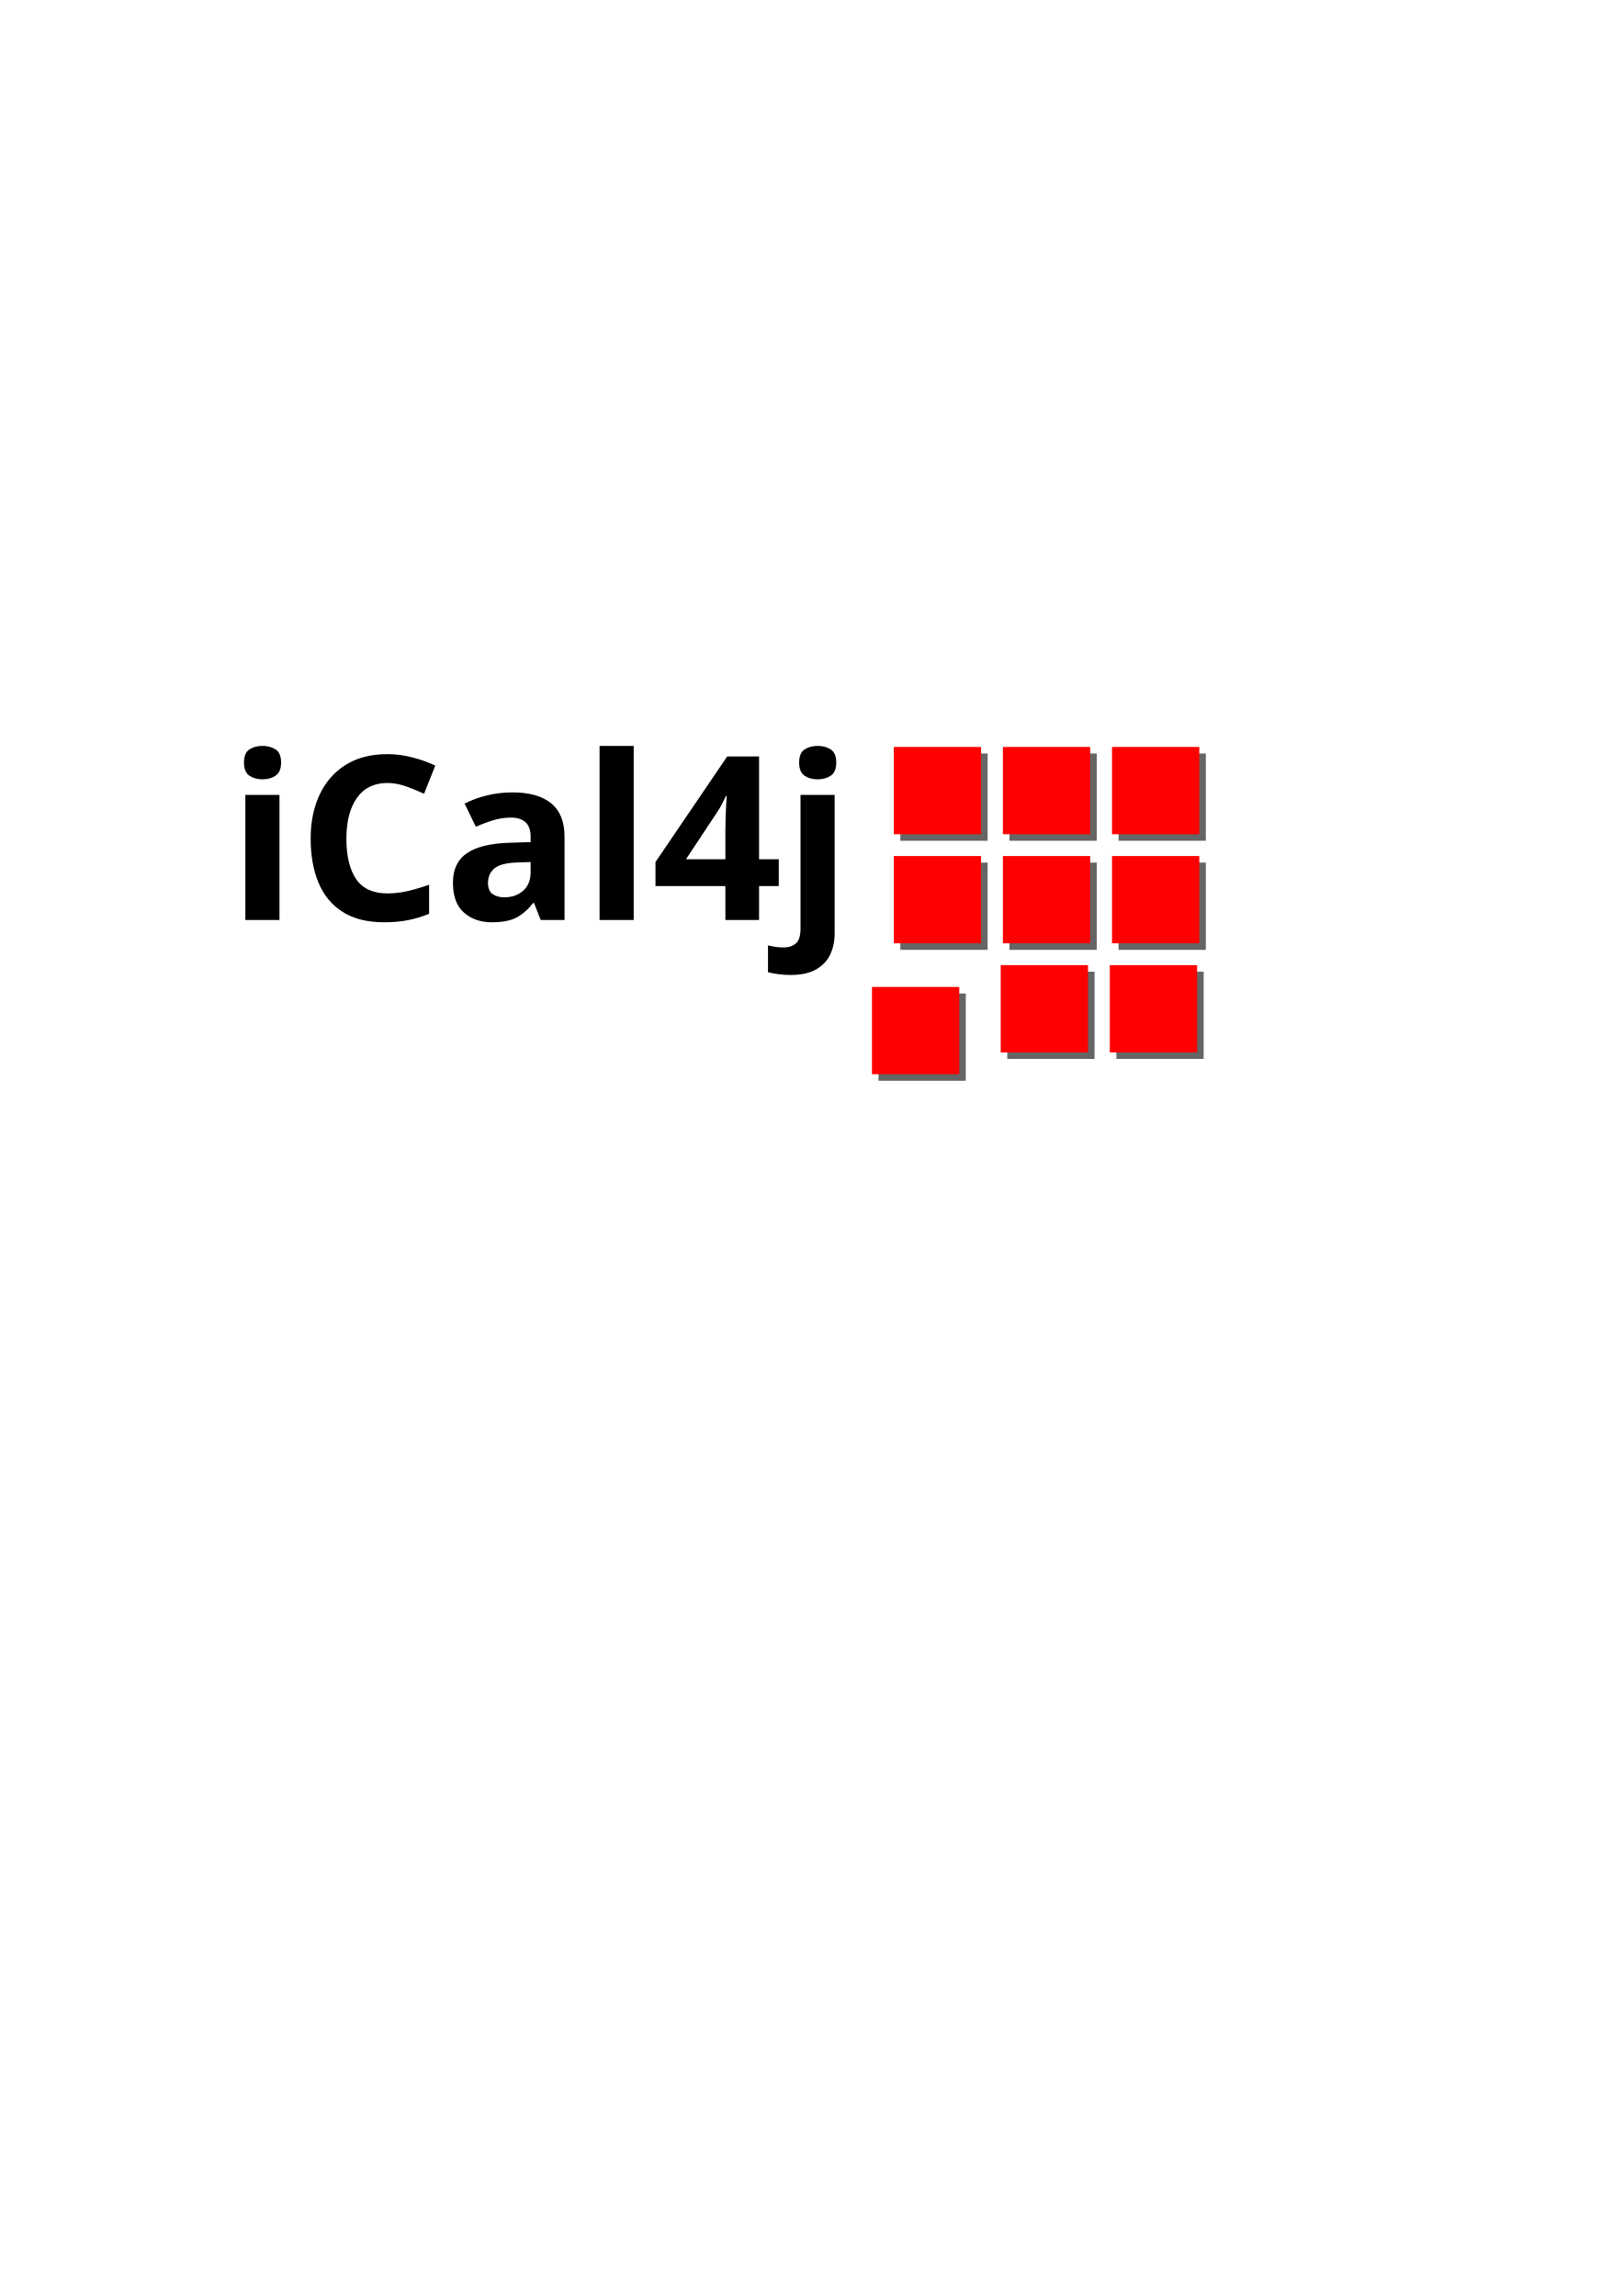
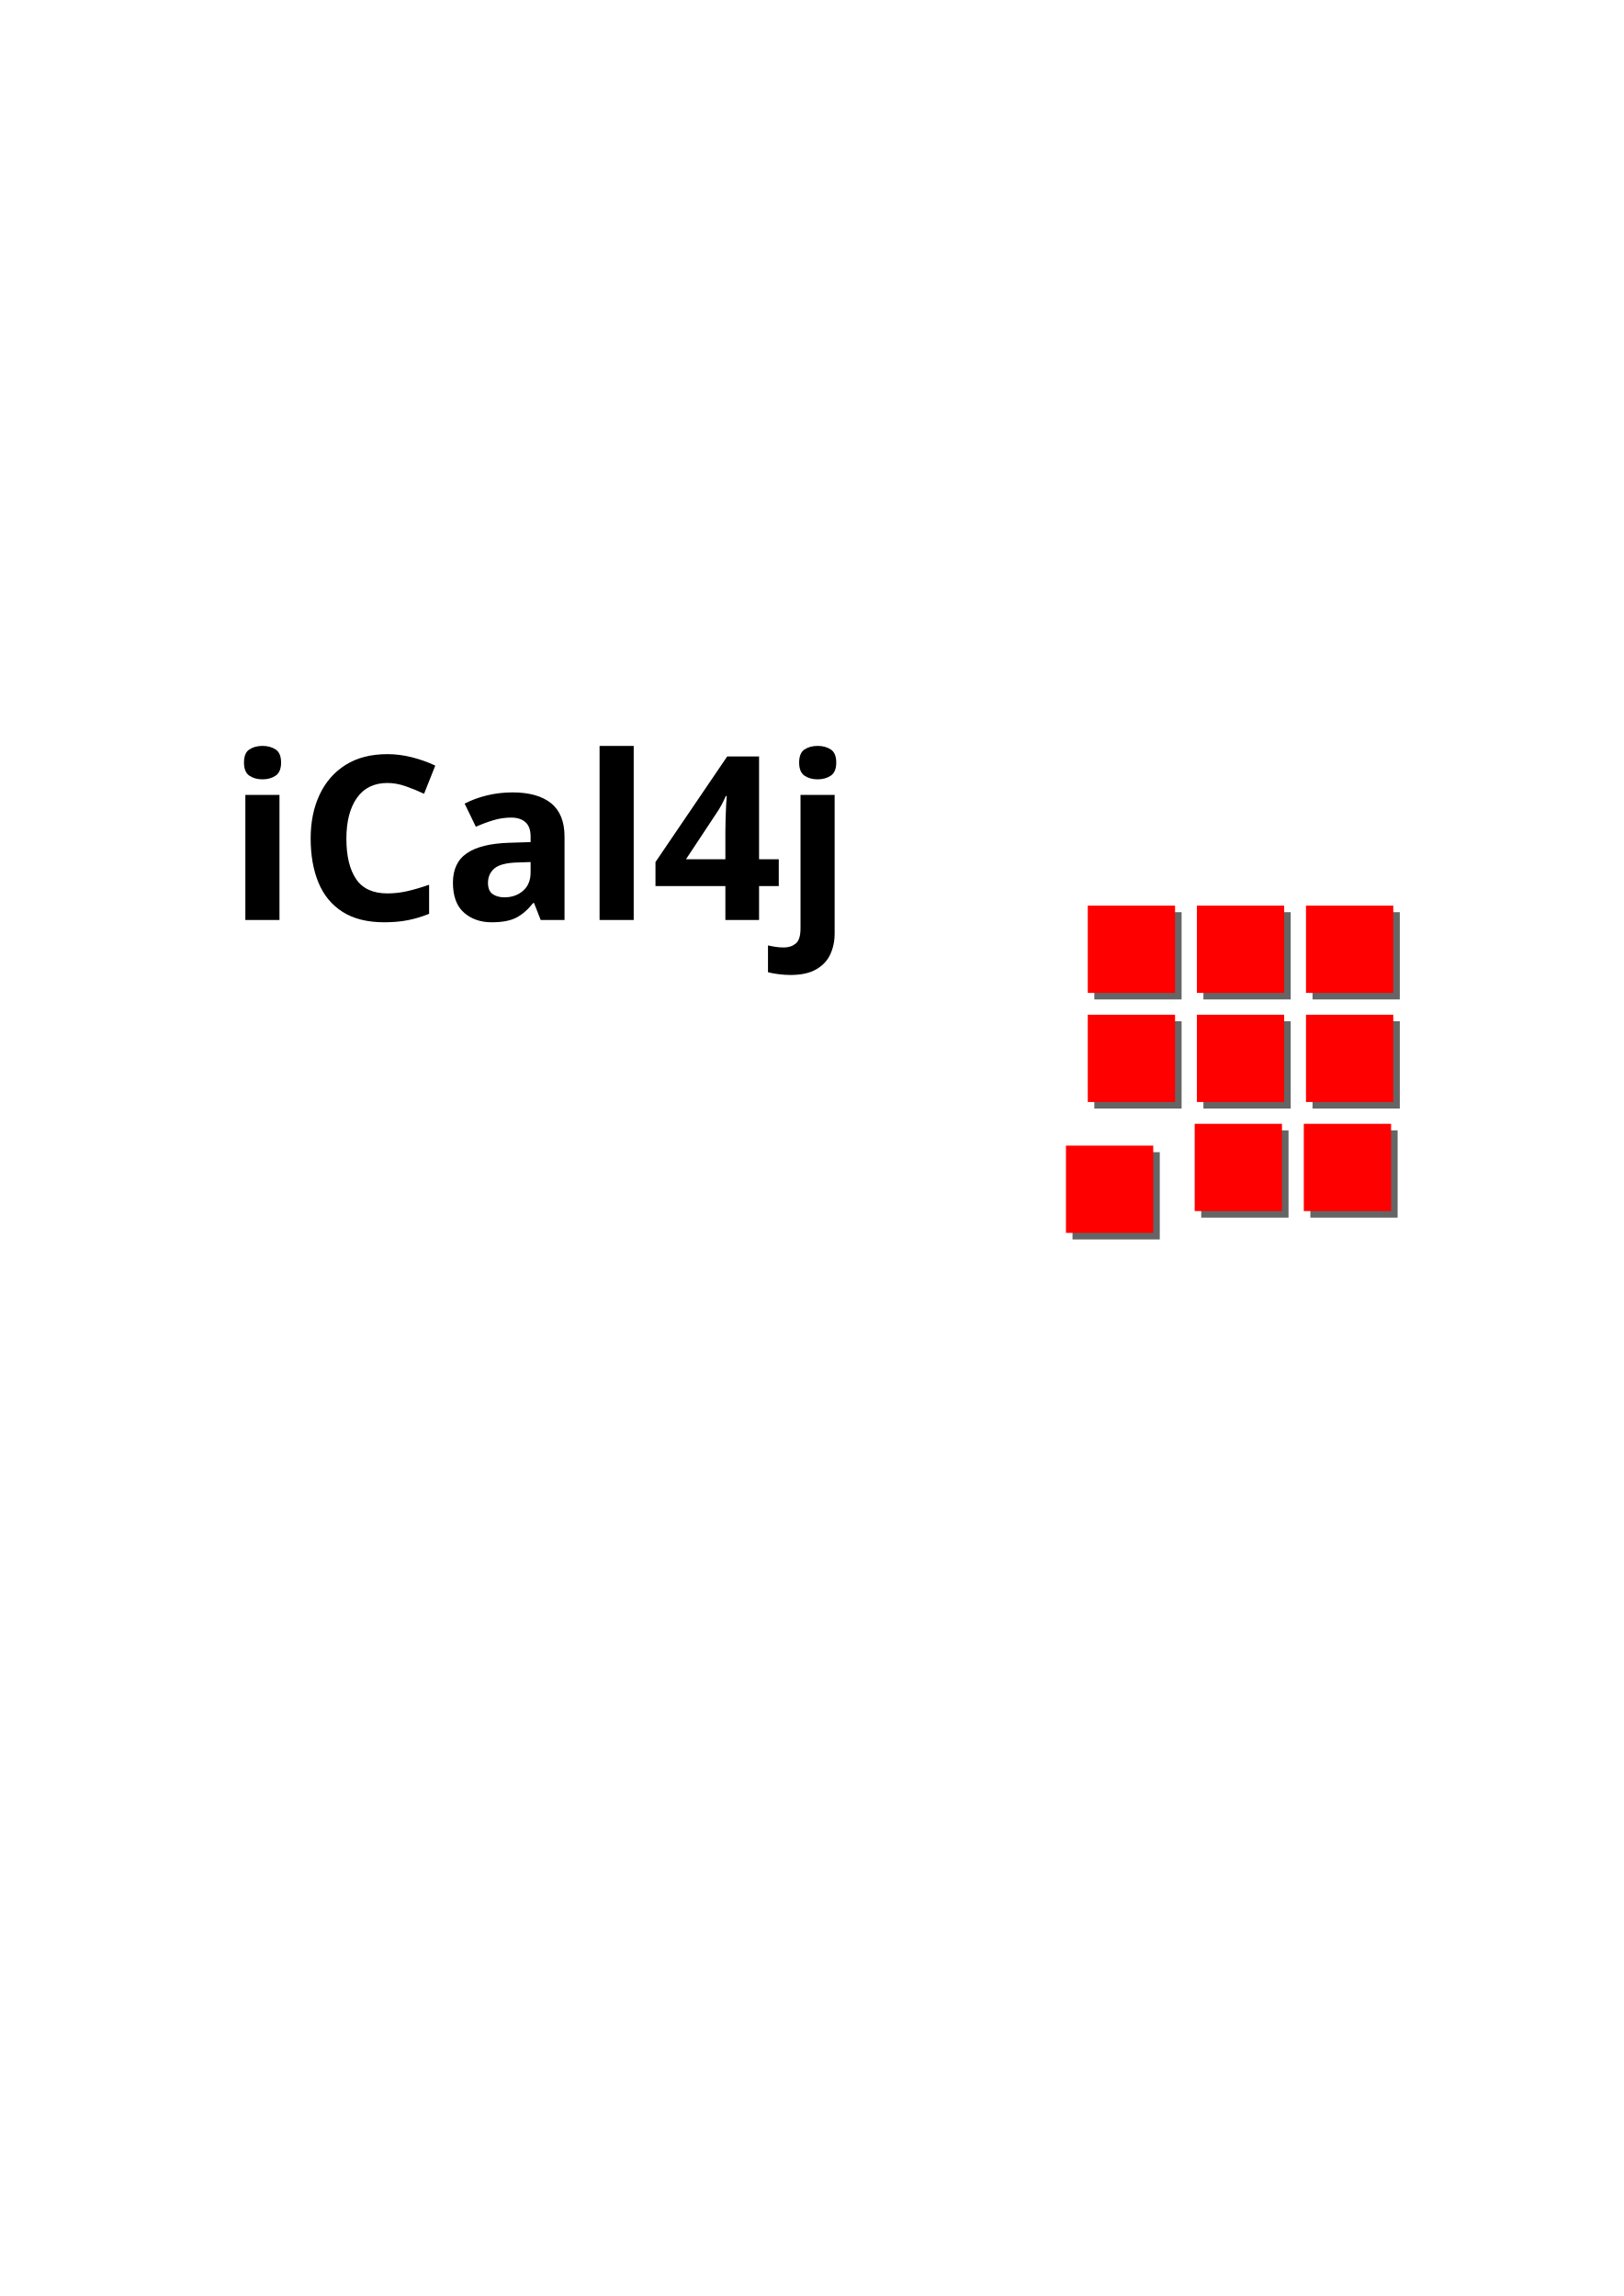
- <svg xmlns="http://www.w3.org/2000/svg" width="744.094" height="1052.362" id="svg2">
-   <defs id="defs4" />
+ <svg xmlns="http://www.w3.org/2000/svg" width="744.094" height="1052.362" id="svg2" version="1.1">
+   <defs id="defs4">
+     </defs>
  <g id="layer1">
-     <g id="g3129" transform="translate(59.599,-167)">
+     <g id="g3129" transform="translate(148.4924,-94.26902)">
      <g transform="translate(0,-7)" id="g3107">
-         <rect style="fill:#000000;fill-opacity:0.604;fill-rule:nonzero;stroke:none;stroke-width:4;stroke-linecap:round;stroke-linejoin:round;stroke-miterlimit:0;stroke-dasharray:none;stroke-opacity:1" id="rect2216" width="40" height="40" x="453" y="519.362" />
-         <rect style="fill:#000000;fill-opacity:0.604;fill-rule:nonzero;stroke:none;stroke-width:4;stroke-linecap:round;stroke-linejoin:round;stroke-miterlimit:0;stroke-dasharray:none;stroke-opacity:1" id="rect2218" width="40" height="40" x="403" y="519.362" />
-         <rect style="fill:#000000;fill-opacity:0.604;fill-rule:nonzero;stroke:none;stroke-width:4;stroke-linecap:round;stroke-linejoin:round;stroke-miterlimit:0;stroke-dasharray:none;stroke-opacity:1" id="rect2220" width="40" height="40" x="353" y="519.362" />
-         <rect style="fill:#000000;fill-opacity:0.604;fill-rule:nonzero;stroke:none;stroke-width:4;stroke-linecap:round;stroke-linejoin:round;stroke-miterlimit:0;stroke-dasharray:none;stroke-opacity:1" id="rect2222" width="40" height="40" x="453" y="569.362" />
-         <rect style="fill:#000000;fill-opacity:0.604;fill-rule:nonzero;stroke:none;stroke-width:4;stroke-linecap:round;stroke-linejoin:round;stroke-miterlimit:0;stroke-dasharray:none;stroke-opacity:1" id="rect2224" width="40" height="40" x="403" y="569.362" />
-         <rect style="fill:#000000;fill-opacity:0.604;fill-rule:nonzero;stroke:none;stroke-width:4;stroke-linecap:round;stroke-linejoin:round;stroke-miterlimit:0;stroke-dasharray:none;stroke-opacity:1" id="rect2226" width="40" height="40" x="353" y="569.362" />
-         <rect style="fill:#000000;fill-opacity:0.604;fill-rule:nonzero;stroke:none;stroke-width:4;stroke-linecap:round;stroke-linejoin:round;stroke-miterlimit:0;stroke-dasharray:none;stroke-opacity:1" id="rect2228" width="40" height="40" x="452" y="619.362" />
-         <rect style="fill:#000000;fill-opacity:0.604;fill-rule:nonzero;stroke:none;stroke-width:4;stroke-linecap:round;stroke-linejoin:round;stroke-miterlimit:0;stroke-dasharray:none;stroke-opacity:1" id="rect2230" width="40" height="40" x="402" y="619.362" />
-         <rect style="fill:#000000;fill-opacity:0.604;fill-rule:nonzero;stroke:none;stroke-width:4;stroke-linecap:round;stroke-linejoin:round;stroke-miterlimit:0;stroke-dasharray:none;stroke-opacity:1" id="rect2232" width="40" height="40" x="343" y="629.362" />
+         <rect style="fill:#000000;fill-opacity:0.604;fill-rule:nonzero;stroke:none" id="rect2216" width="40" height="40" x="453" y="519.362" />
+         <rect style="fill:#000000;fill-opacity:0.604;fill-rule:nonzero;stroke:none" id="rect2218" width="40" height="40" x="403" y="519.362" />
+         <rect style="fill:#000000;fill-opacity:0.604;fill-rule:nonzero;stroke:none" id="rect2220" width="40" height="40" x="353" y="519.362" />
+         <rect style="fill:#000000;fill-opacity:0.604;fill-rule:nonzero;stroke:none" id="rect2222" width="40" height="40" x="453" y="569.362" />
+         <rect style="fill:#000000;fill-opacity:0.604;fill-rule:nonzero;stroke:none" id="rect2224" width="40" height="40" x="403" y="569.362" />
+         <rect style="fill:#000000;fill-opacity:0.604;fill-rule:nonzero;stroke:none" id="rect2226" width="40" height="40" x="353" y="569.362" />
+         <rect style="fill:#000000;fill-opacity:0.604;fill-rule:nonzero;stroke:none" id="rect2228" width="40" height="40" x="452" y="619.362" />
+         <rect style="fill:#000000;fill-opacity:0.604;fill-rule:nonzero;stroke:none" id="rect2230" width="40" height="40" x="402" y="619.362" />
+         <rect style="fill:#000000;fill-opacity:0.604;fill-rule:nonzero;stroke:none" id="rect2232" width="40" height="40" x="343" y="629.362" />
      </g>
      <g transform="translate(0,157)" id="g3118">
-         <rect style="fill:#ff0000;fill-opacity:1;fill-rule:nonzero;stroke:none;stroke-width:4;stroke-linecap:round;stroke-linejoin:round;stroke-miterlimit:0;stroke-dasharray:none;stroke-opacity:1" id="rect2184" width="40" height="40" x="450" y="352.362" />
-         <rect style="fill:#ff0000;fill-opacity:1;fill-rule:nonzero;stroke:none;stroke-width:4;stroke-linecap:round;stroke-linejoin:round;stroke-miterlimit:0;stroke-dasharray:none;stroke-opacity:1" id="rect2200" width="40" height="40" x="400" y="352.362" />
-         <rect style="fill:#ff0000;fill-opacity:1;fill-rule:nonzero;stroke:none;stroke-width:4;stroke-linecap:round;stroke-linejoin:round;stroke-miterlimit:0;stroke-dasharray:none;stroke-opacity:1" id="rect2202" width="40" height="40" x="350" y="352.362" />
-         <rect style="fill:#ff0000;fill-opacity:1;fill-rule:nonzero;stroke:none;stroke-width:4;stroke-linecap:round;stroke-linejoin:round;stroke-miterlimit:0;stroke-dasharray:none;stroke-opacity:1" id="rect2204" width="40" height="40" x="450" y="402.362" />
-         <rect style="fill:#ff0000;fill-opacity:1;fill-rule:nonzero;stroke:none;stroke-width:4;stroke-linecap:round;stroke-linejoin:round;stroke-miterlimit:0;stroke-dasharray:none;stroke-opacity:1" id="rect2206" width="40" height="40" x="400" y="402.362" />
-         <rect style="fill:#ff0000;fill-opacity:1;fill-rule:nonzero;stroke:none;stroke-width:4;stroke-linecap:round;stroke-linejoin:round;stroke-miterlimit:0;stroke-dasharray:none;stroke-opacity:1" id="rect2208" width="40" height="40" x="350" y="402.362" />
-         <rect style="fill:#ff0000;fill-opacity:1;fill-rule:nonzero;stroke:none;stroke-width:4;stroke-linecap:round;stroke-linejoin:round;stroke-miterlimit:0;stroke-dasharray:none;stroke-opacity:1" id="rect2210" width="40" height="40" x="449" y="452.362" />
-         <rect style="fill:#ff0000;fill-opacity:1;fill-rule:nonzero;stroke:none;stroke-width:4;stroke-linecap:round;stroke-linejoin:round;stroke-miterlimit:0;stroke-dasharray:none;stroke-opacity:1" id="rect2212" width="40" height="40" x="399" y="452.362" />
-         <rect style="fill:#ff0000;fill-opacity:1;fill-rule:nonzero;stroke:none;stroke-width:4;stroke-linecap:round;stroke-linejoin:round;stroke-miterlimit:0;stroke-dasharray:none;stroke-opacity:1" id="rect2214" width="40" height="40" x="340" y="462.362" />
+         <rect style="fill:#ff0000;fill-opacity:1;fill-rule:nonzero;stroke:none" id="rect2184" width="40" height="40" x="450" y="352.362" />
+         <rect style="fill:#ff0000;fill-opacity:1;fill-rule:nonzero;stroke:none" id="rect2200" width="40" height="40" x="400" y="352.362" />
+         <rect style="fill:#ff0000;fill-opacity:1;fill-rule:nonzero;stroke:none" id="rect2202" width="40" height="40" x="350" y="352.362" />
+         <rect style="fill:#ff0000;fill-opacity:1;fill-rule:nonzero;stroke:none" id="rect2204" width="40" height="40" x="450" y="402.362" />
+         <rect style="fill:#ff0000;fill-opacity:1;fill-rule:nonzero;stroke:none" id="rect2206" width="40" height="40" x="400" y="402.362" />
+         <rect style="fill:#ff0000;fill-opacity:1;fill-rule:nonzero;stroke:none" id="rect2208" width="40" height="40" x="350" y="402.362" />
+         <rect style="fill:#ff0000;fill-opacity:1;fill-rule:nonzero;stroke:none" id="rect2210" width="40" height="40" x="449" y="452.362" />
+         <rect style="fill:#ff0000;fill-opacity:1;fill-rule:nonzero;stroke:none" id="rect2212" width="40" height="40" x="399" y="452.362" />
+         <rect style="fill:#ff0000;fill-opacity:1;fill-rule:nonzero;stroke:none" id="rect2214" width="40" height="40" x="340" y="462.362" />
      </g>
    </g>
    <text xml:space="preserve" style="font-size:105px;font-style:normal;font-variant:normal;font-weight:bold;font-stretch:normal;text-align:start;line-height:100%;writing-mode:lr-tb;text-anchor:start;fill:#000000;fill-opacity:1;stroke:none;stroke-width:1px;stroke-linecap:butt;stroke-linejoin:miter;stroke-opacity:1;font-family:Tahoma" x="104.251" y="421.675" id="text2198">
      <tspan id="tspan2200" x="104.251" y="421.675">iCal4j</tspan>
    </text>
  </g>
</svg>
